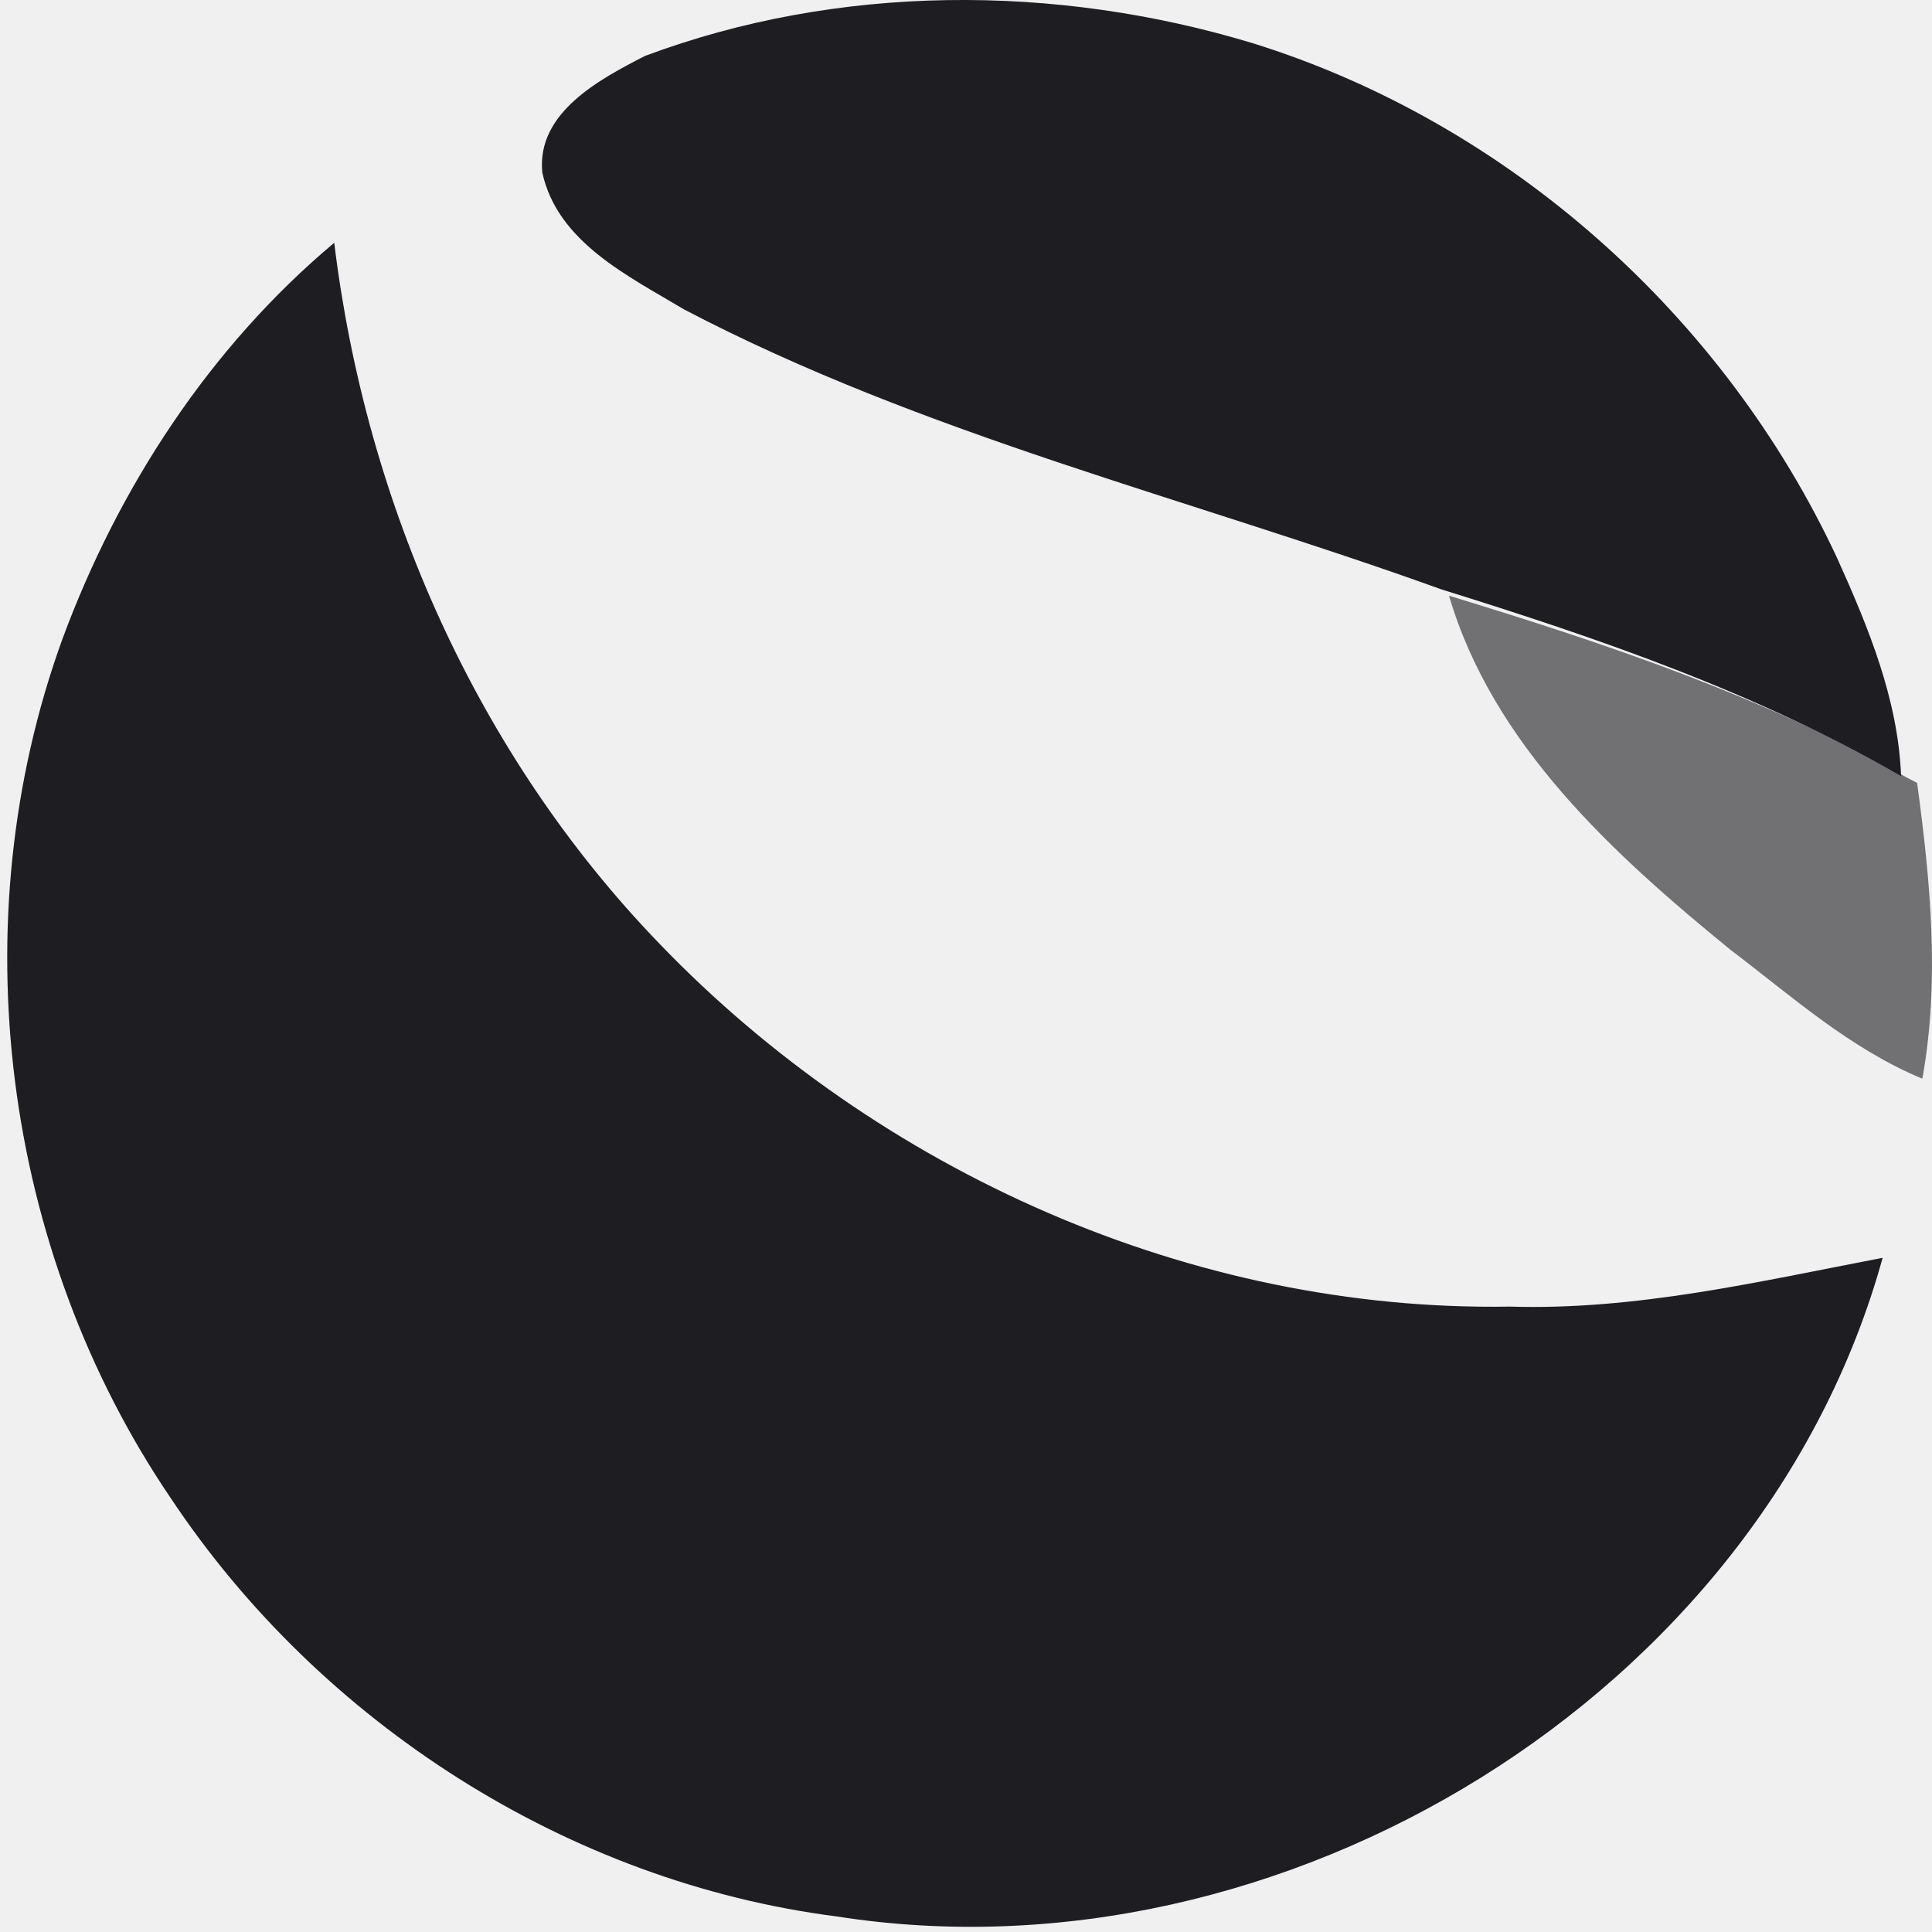
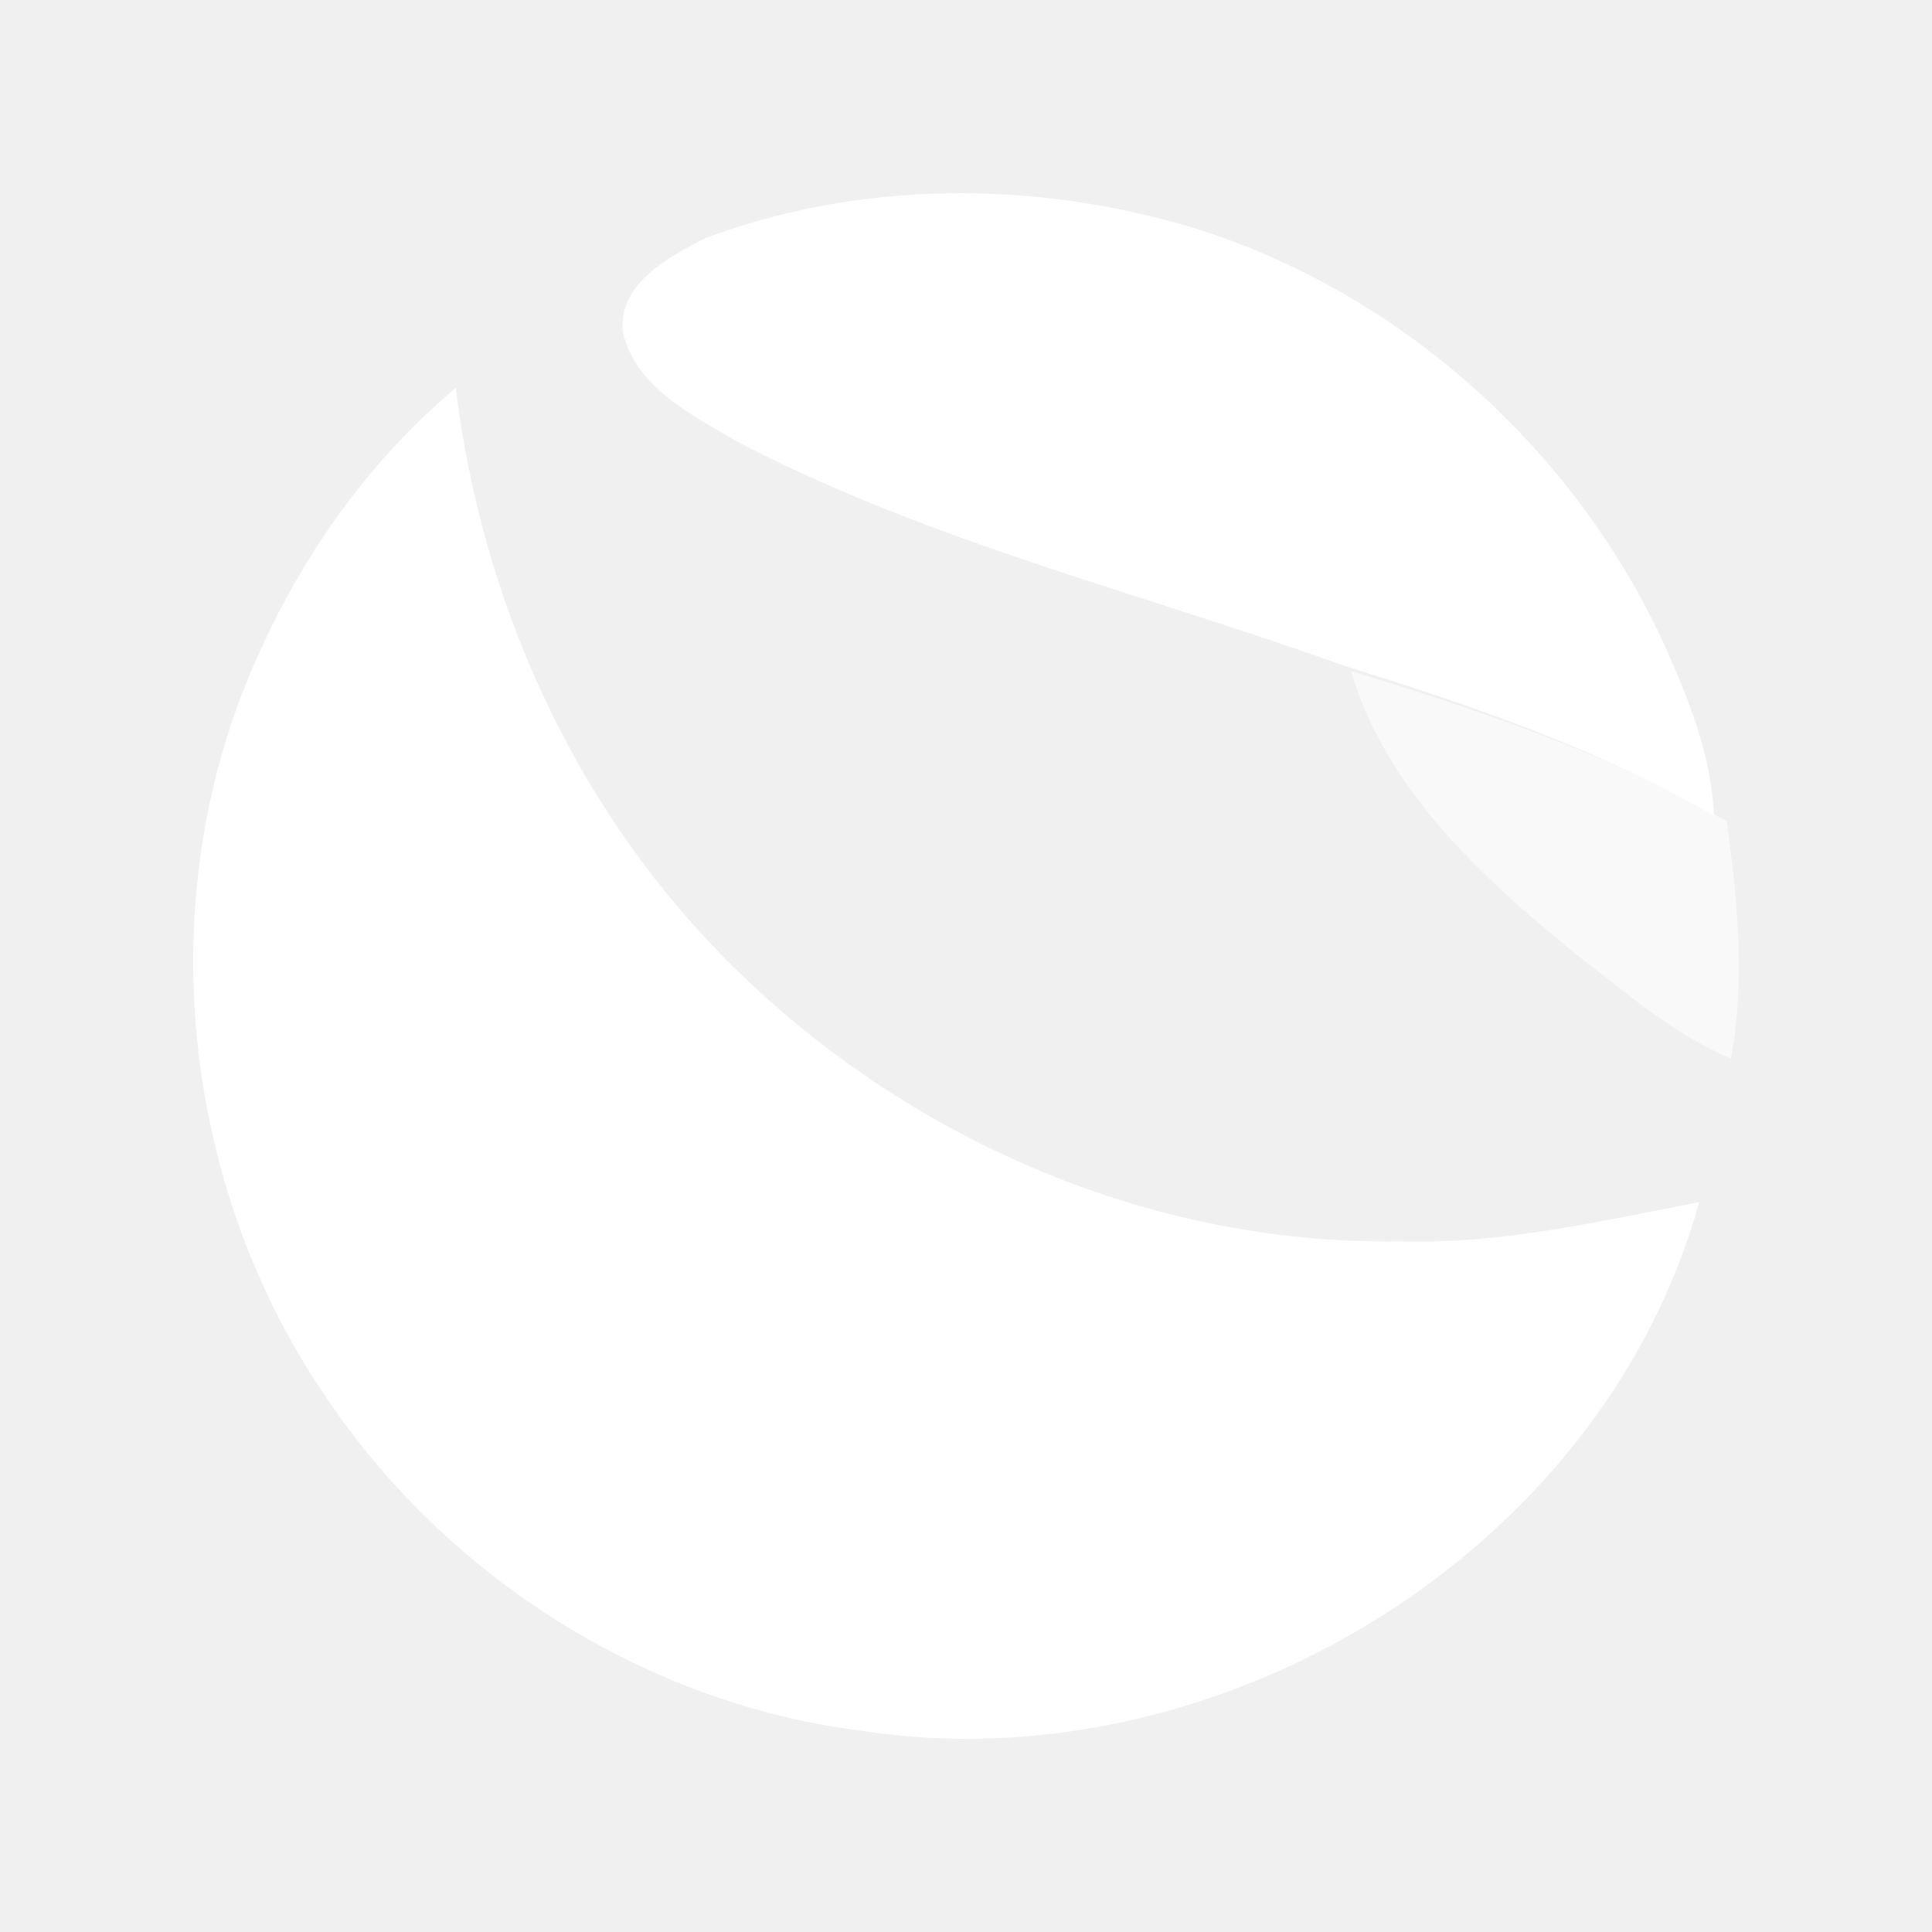
- <svg xmlns="http://www.w3.org/2000/svg" width="24" height="24" viewBox="0 0 24 24" fill="none">
-   <g clip-path="url(#clip0_1397_40655)">
-     <path d="M8.012 0.695C10.411 -0.202 13.11 -0.204 15.553 0.534C18.734 1.521 21.419 3.921 22.822 6.934C23.209 7.792 23.579 8.687 23.616 9.641C21.828 8.605 19.868 7.933 17.904 7.321C14.763 6.188 11.474 5.402 8.5 3.845C7.808 3.431 6.925 3.007 6.737 2.145C6.661 1.4 7.449 0.984 8.012 0.695Z" fill="#1D1D22" />
-     <path d="M0.773 7.945C1.467 6.061 2.606 4.312 4.152 3.016C4.545 6.249 5.922 9.375 8.195 11.726C10.921 14.558 14.804 16.297 18.754 16.231C20.323 16.28 21.857 15.918 23.387 15.625C21.882 21.065 15.92 24.675 10.396 23.807C7.062 23.381 3.984 21.407 2.127 18.619C0.031 15.539 -0.497 11.449 0.773 7.945Z" fill="#1D1D22" />
-     <path opacity="0.6" d="M18 7.4C19.958 7.998 21.912 8.653 23.694 9.663L23.815 9.725C23.98 10.942 24.101 12.182 23.88 13.4C22.984 13.029 22.257 12.376 21.497 11.799C20.036 10.608 18.543 9.246 18 7.4Z" fill="#1D1D22" />
-   </g>
-   <defs>
-     <clipPath id="clip0_1397_40655">
-       <rect width="24" height="24" fill="white" />
-     </clipPath>
-   </defs>
+ <svg xmlns="http://www.w3.org/2000/svg" width="20" height="20" viewBox="0 0 20 20" fill="none">
+   <path d="M7.302 2.465C8.906 1.865 10.713 1.864 12.348 2.357C14.476 3.017 16.273 4.621 17.211 6.635C17.47 7.209 17.718 7.807 17.743 8.445C16.547 7.752 15.235 7.303 13.921 6.894C11.819 6.137 9.618 5.611 7.628 4.57C7.164 4.294 6.574 4.01 6.448 3.434C6.397 2.936 6.925 2.658 7.302 2.465Z" fill="white" />
+   <path d="M2.457 7.311C2.922 6.051 3.684 4.882 4.718 4.016C4.981 6.177 5.902 8.266 7.424 9.838C9.248 11.732 11.846 12.894 14.49 12.85C15.54 12.883 16.566 12.641 17.59 12.445C16.582 16.081 12.593 18.495 8.897 17.914C6.666 17.629 4.606 16.31 3.363 14.446C1.961 12.387 1.607 9.653 2.457 7.311Z" fill="white" />
+   <path opacity="0.6" d="M13.985 6.947C15.296 7.346 16.603 7.784 17.796 8.46L17.876 8.501C17.987 9.315 18.068 10.144 17.92 10.958C17.32 10.71 16.834 10.273 16.326 9.887C15.348 9.092 14.349 8.181 13.985 6.947Z" fill="white" />
</svg>
